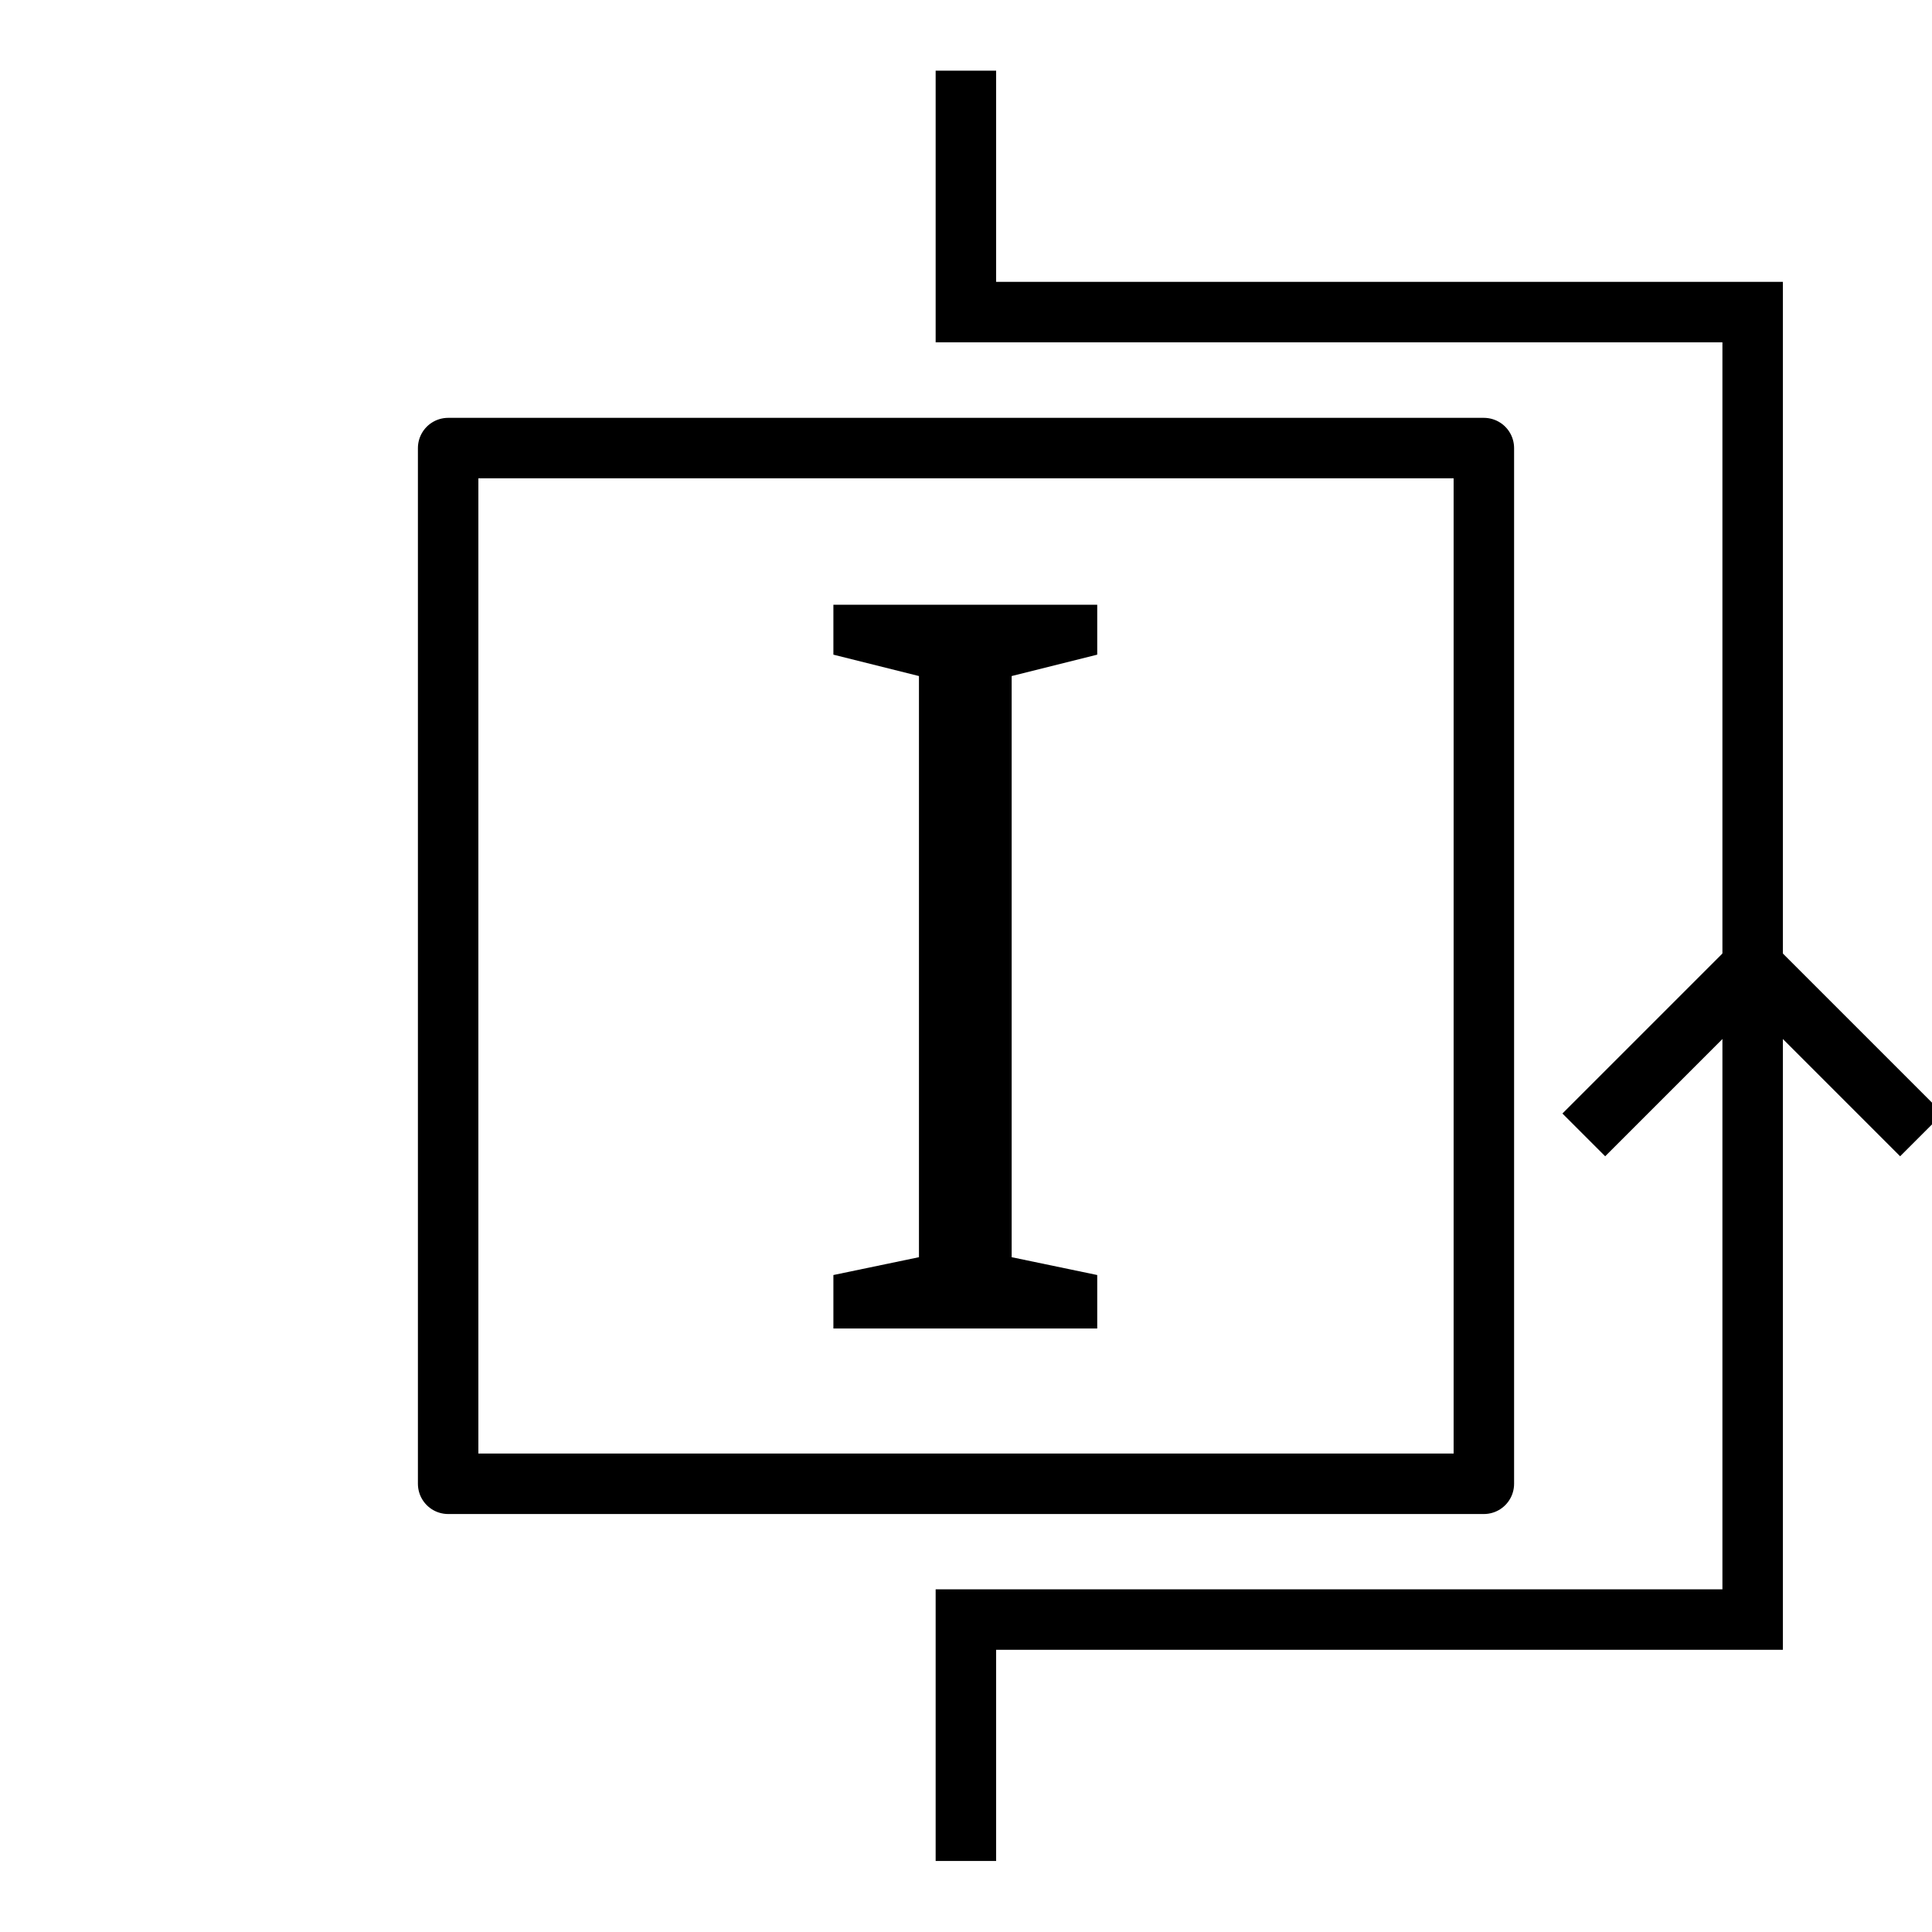
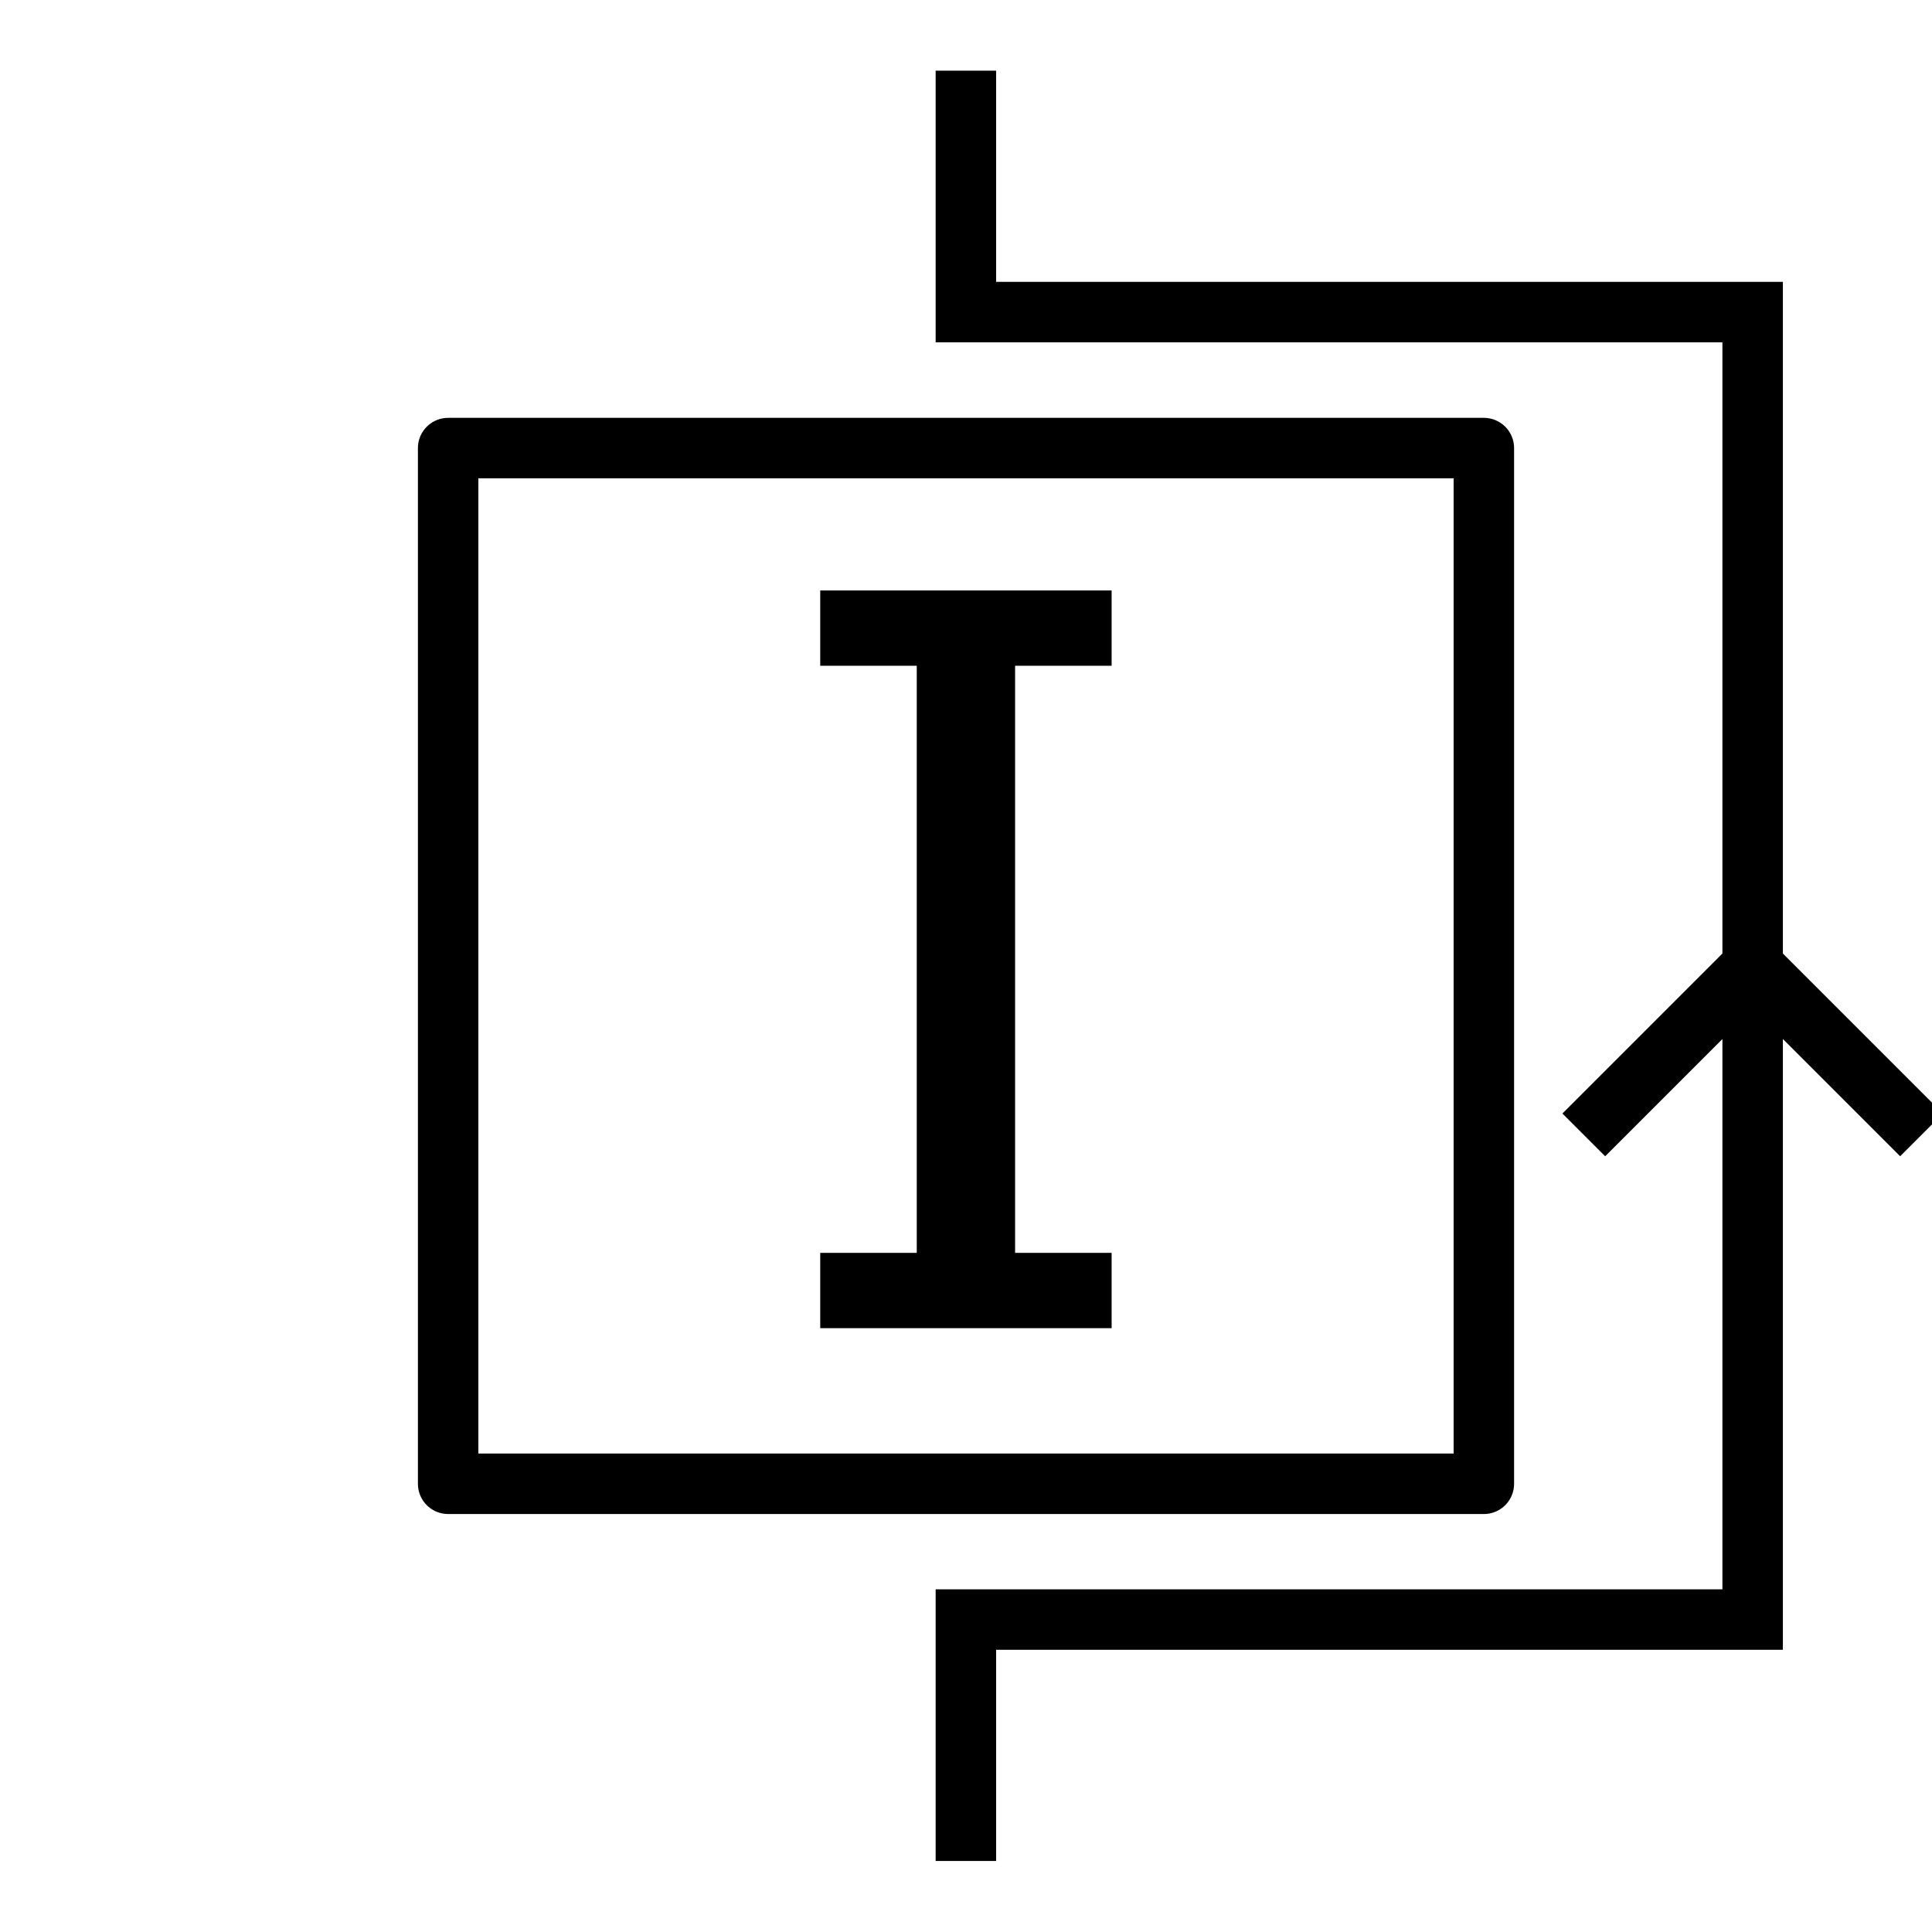
<svg xmlns="http://www.w3.org/2000/svg" width="32" height="32" viewBox="0 0 8.467 8.467" version="1.1" id="svg8" style="enable-background:new">
  <defs id="defs2">
    <marker orient="auto" refY="0.0" refX="0.0" id="marker1404" style="overflow:visible">
      <path id="path1402" d="M 0.0,0.0 L 5.0,-5.0 L -12.5,0.0 L 5.0,5.0 L 0.0,0.0 z " style="fill-rule:evenodd;stroke:#808080;stroke-width:1pt;stroke-opacity:1;fill:#808080;fill-opacity:1" transform="scale(0.2) translate(6,0)" />
    </marker>
    <marker orient="auto" refY="0.0" refX="0.0" id="Arrow1Mstart" style="overflow:visible">
      <path id="path894" d="M 0.0,0.0 L 5.0,-5.0 L -12.5,0.0 L 5.0,5.0 L 0.0,0.0 z " style="fill-rule:evenodd;stroke:#808080;stroke-width:1pt;stroke-opacity:1;fill:#808080;fill-opacity:1" transform="scale(0.4) translate(10,0)" />
    </marker>
    <marker orient="auto" refY="0.0" refX="0.0" id="Arrow1Sstart" style="overflow:visible">
      <path id="path900" d="M 0.0,0.0 L 5.0,-5.0 L -12.5,0.0 L 5.0,5.0 L 0.0,0.0 z " style="fill-rule:evenodd;stroke:#808080;stroke-width:1pt;stroke-opacity:1;fill:#808080;fill-opacity:1" transform="scale(0.2) translate(6,0)" />
    </marker>
    <marker orient="auto" refY="0.0" refX="0.0" id="Arrow1Send" style="overflow:visible;">
      <path id="path903" d="M 0.0,0.0 L 5.0,-5.0 L -12.5,0.0 L 5.0,5.0 L 0.0,0.0 z " style="fill-rule:evenodd;stroke:#808080;stroke-width:1pt;stroke-opacity:1;fill:#808080;fill-opacity:1" transform="scale(0.2) rotate(180) translate(6,0)" />
    </marker>
    <marker orient="auto" refY="0" refX="0" id="Arrow2Send" style="overflow:visible">
      <path id="path873" style="fill:#808080;fill-opacity:1;fill-rule:evenodd;stroke:#808080;stroke-width:0.625;stroke-linejoin:round;stroke-opacity:1" d="M 8.719,4.034 -2.207,0.016 8.719,-4.002 c -1.745,2.372 -1.735,5.617 -6e-7,8.035 z" transform="matrix(-0.3,0,0,-0.3,0.69,0)" />
    </marker>
    <marker orient="auto" refY="0" refX="0" id="Arrow1Lend" style="overflow:visible">
      <path id="path843" d="M 0,0 5,-5 -12.5,0 5,5 Z" style="fill:#000000;fill-opacity:1;fill-rule:evenodd;stroke:#000000;stroke-width:1pt;stroke-opacity:1" transform="matrix(-0.8,0,0,-0.8,-10,0)" />
    </marker>
    <marker orient="auto" refY="0" refX="0" id="Arrow2Send-8" style="overflow:visible">
      <path id="path873-7" style="fill:#808080;fill-opacity:1;fill-rule:evenodd;stroke:#808080;stroke-width:0.625;stroke-linejoin:round;stroke-opacity:1" d="M 8.719,4.034 -2.207,0.016 8.719,-4.002 c -1.745,2.372 -1.735,5.617 -6e-7,8.035 z" transform="matrix(-0.3,0,0,-0.3,0.69,0)" />
    </marker>
    <marker orient="auto" refY="0" refX="0" id="Arrow2Send-1" style="overflow:visible">
      <path id="path873-4" style="fill:#808080;fill-opacity:1;fill-rule:evenodd;stroke:#808080;stroke-width:0.625;stroke-linejoin:round;stroke-opacity:1" d="M 8.719,4.034 -2.207,0.016 8.719,-4.002 c -1.745,2.372 -1.735,5.617 -6e-7,8.035 z" transform="matrix(-0.3,0,0,-0.3,0.69,0)" />
    </marker>
  </defs>
  <g id="layer1" transform="translate(0,-288.5333)">
    <path style="fill:none;stroke:#000000;stroke-width:0.265px;stroke-linecap:butt;stroke-linejoin:miter;stroke-opacity:1" d="m 4.233,288.843 v 1.058 h 3.448 v 5.73 H 4.233 v 1.058" id="path6" />
    <rect style="font-variation-settings:normal;opacity:1;vector-effect:none;fill:none;fill-opacity:1;fill-rule:evenodd;stroke:#000000;stroke-width:0.265;stroke-linecap:butt;stroke-linejoin:round;stroke-miterlimit:4;stroke-dasharray:none;stroke-dashoffset:0;stroke-opacity:1;-inkscape-stroke:none;stop-color:#000000;stop-opacity:1" id="rect6" width="4.539" height="4.539" x="1.964" y="290.497" />
-     <text xml:space="preserve" style="font-style:normal;font-variant:normal;font-weight:normal;font-stretch:normal;font-size:4.447px;line-height:1.25;font-family:Arial;-inkscape-font-specification:Arial;letter-spacing:0px;word-spacing:0px;fill:#000000;fill-opacity:1;stroke:none;stroke-width:0.265" x="3.482" y="294.354" id="text6">
-       <tspan id="tspan6" style="font-style:normal;font-variant:normal;font-weight:normal;font-stretch:normal;font-family:CityBlueprint;-inkscape-font-specification:CityBlueprint;stroke-width:0.265" x="3.482" y="294.354">I</tspan>
-     </text>
+     <path style="font-size:4.447px;line-height:1.25;font-family:CityBlueprint;-inkscape-font-specification:CityBlueprint;letter-spacing:0px;word-spacing:0px;stroke-width:0.265" d="M 5.056,294.354 H 3.779 v -0.33 h 0.423 v -2.573 H 3.779 v -0.33 h 1.277 v 0.33 H 4.633 v 2.573 h 0.423 z" id="text6" aria-label="I" transform="translate(-0.1843156)" />
    <path style="fill:none;stroke:#000000;stroke-width:0.265px;stroke-linecap:butt;stroke-linejoin:miter;stroke-opacity:1" d="m 7.681,292.767 -0.74,0.74" id="path7" />
    <path style="fill:none;stroke:#000000;stroke-width:0.265px;stroke-linecap:butt;stroke-linejoin:miter;stroke-opacity:1" d="m 7.681,292.767 0.74,0.74" id="path8" />
  </g>
</svg>
